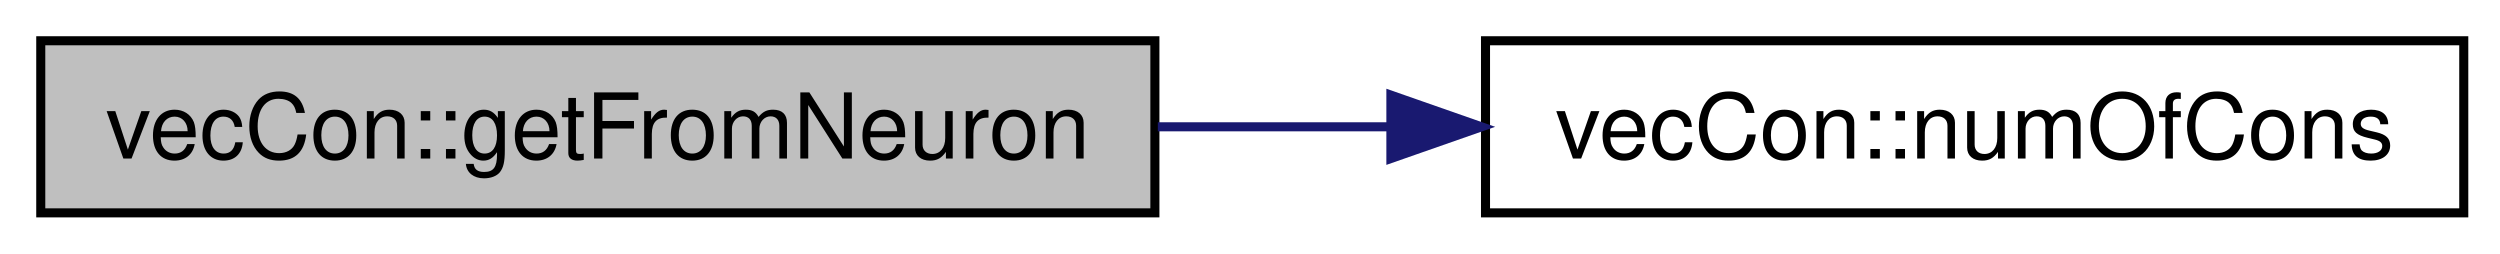
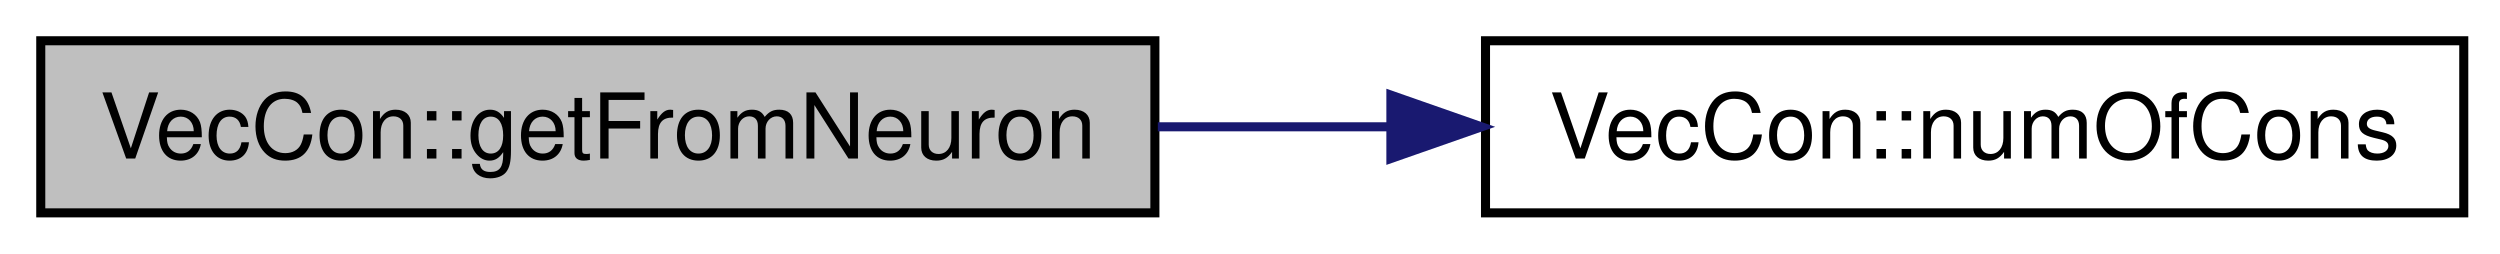
<svg xmlns="http://www.w3.org/2000/svg" xmlns:xlink="http://www.w3.org/1999/xlink" width="276pt" height="28pt" viewBox="0.00 0.00 276.00 28.00">
  <g id="graph1" class="graph" transform="scale(1 1) rotate(0) translate(4 24)">
    <polygon fill="white" stroke="white" points="-4,5 -4,-24 273,-24 273,5 -4,5" />
    <g id="node1" class="node">
      <polygon fill="#bfbfbf" stroke="black" points="0.5,-0.5 0.5,-19.5 123.5,-19.5 123.5,-0.5 0.5,-0.5" />
-       <text text-anchor="middle" x="62" y="-6.5" font-family="Helvetica,sans-Serif" font-size="10.00">vecCon::getFromNeuron</text>
+       <text text-anchor="middle" x="62" y="-6.5" font-family="Helvetica,sans-Serif" font-size="10.00">VecCon::getFromNeuron</text>
    </g>
    <g id="node3" class="node">
-       <a xlink:href="classvec_con.html#a1e39a5e78c40ae8af9bbd2fd7f0dc749" target="_top" xlink:title="Size of the vecCon object.">
+       <a xlink:href="classvec_con.html#a1e39a5e78c40ae8af9bbd2fd7f0dc749" target="_top" xlink:title="Size of the VecCon object.">
        <polygon fill="white" stroke="black" points="160,-0.5 160,-19.5 268,-19.5 268,-0.5 160,-0.5" />
-         <text text-anchor="middle" x="214" y="-6.5" font-family="Helvetica,sans-Serif" font-size="10.00">vecCon::numOfCons</text>
+         <text text-anchor="middle" x="214" y="-6.5" font-family="Helvetica,sans-Serif" font-size="10.00">VecCon::numOfCons</text>
      </a>
    </g>
    <g id="edge2" class="edge">
      <path fill="none" stroke="midnightblue" d="M123.824,-10C132.239,-10 140.893,-10 149.356,-10" />
      <polygon fill="midnightblue" stroke="midnightblue" points="149.554,-13.5 159.554,-10 149.554,-6.5 149.554,-13.5" />
    </g>
  </g>
</svg>
